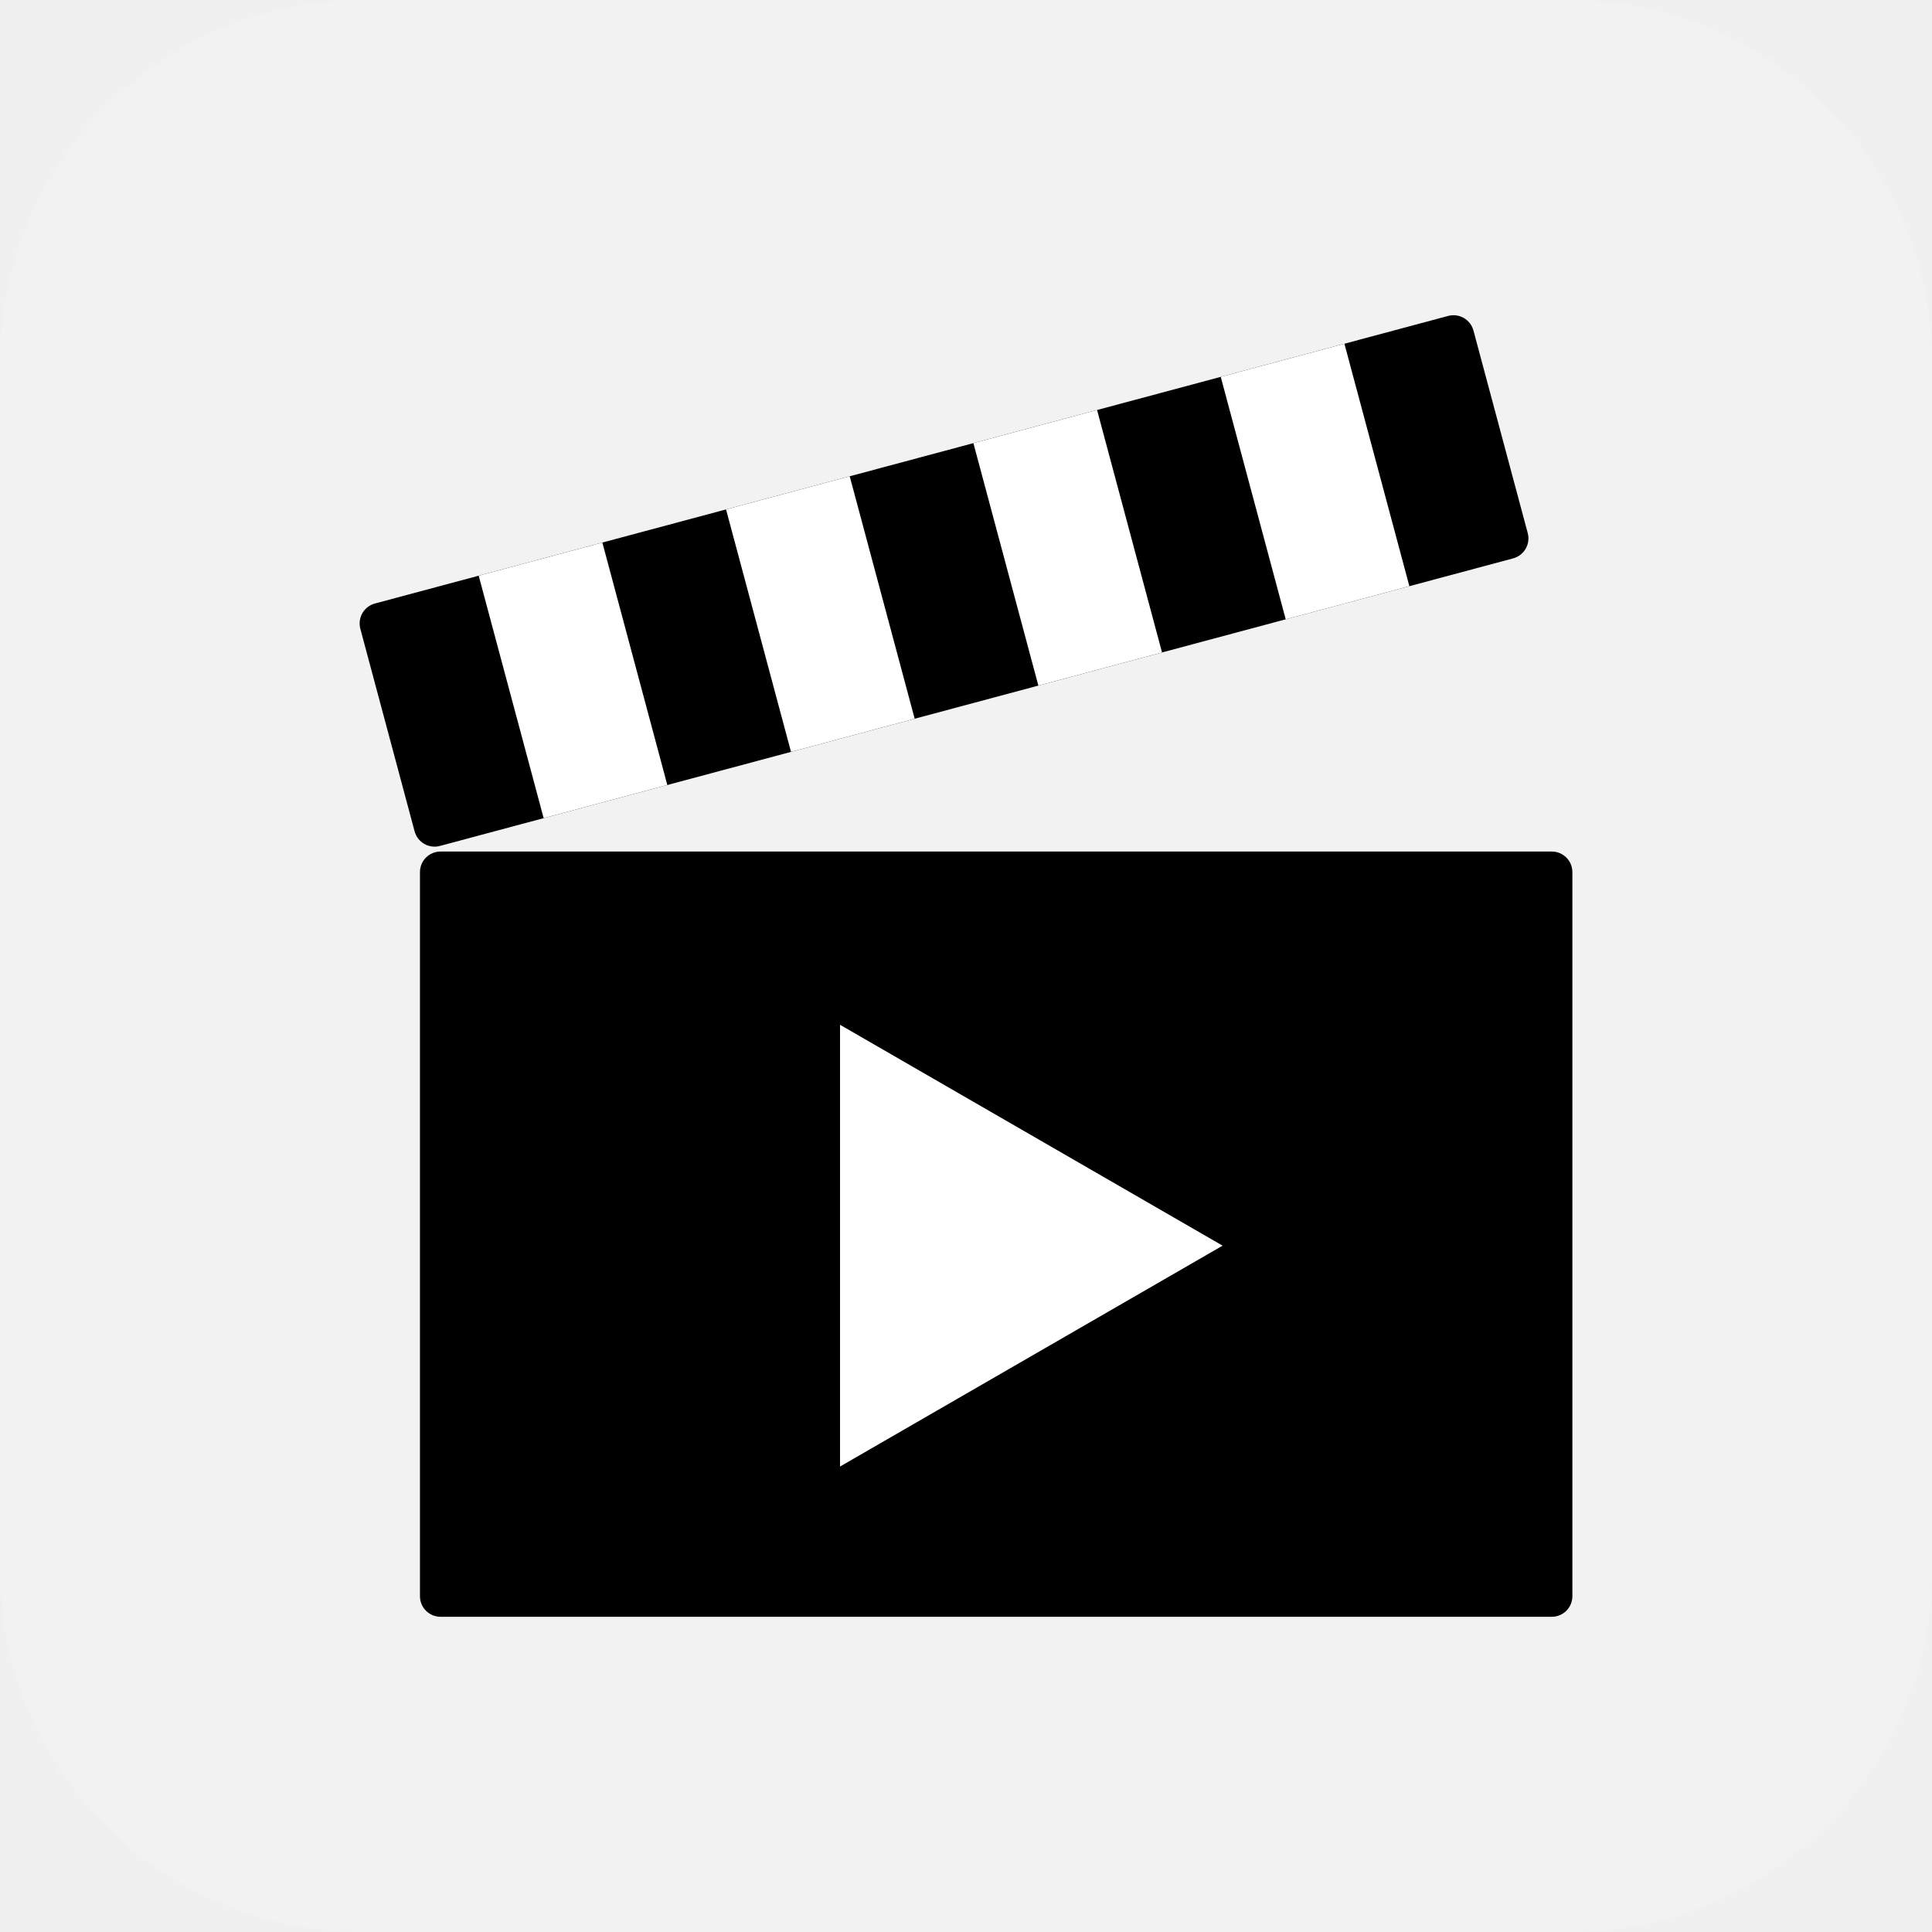
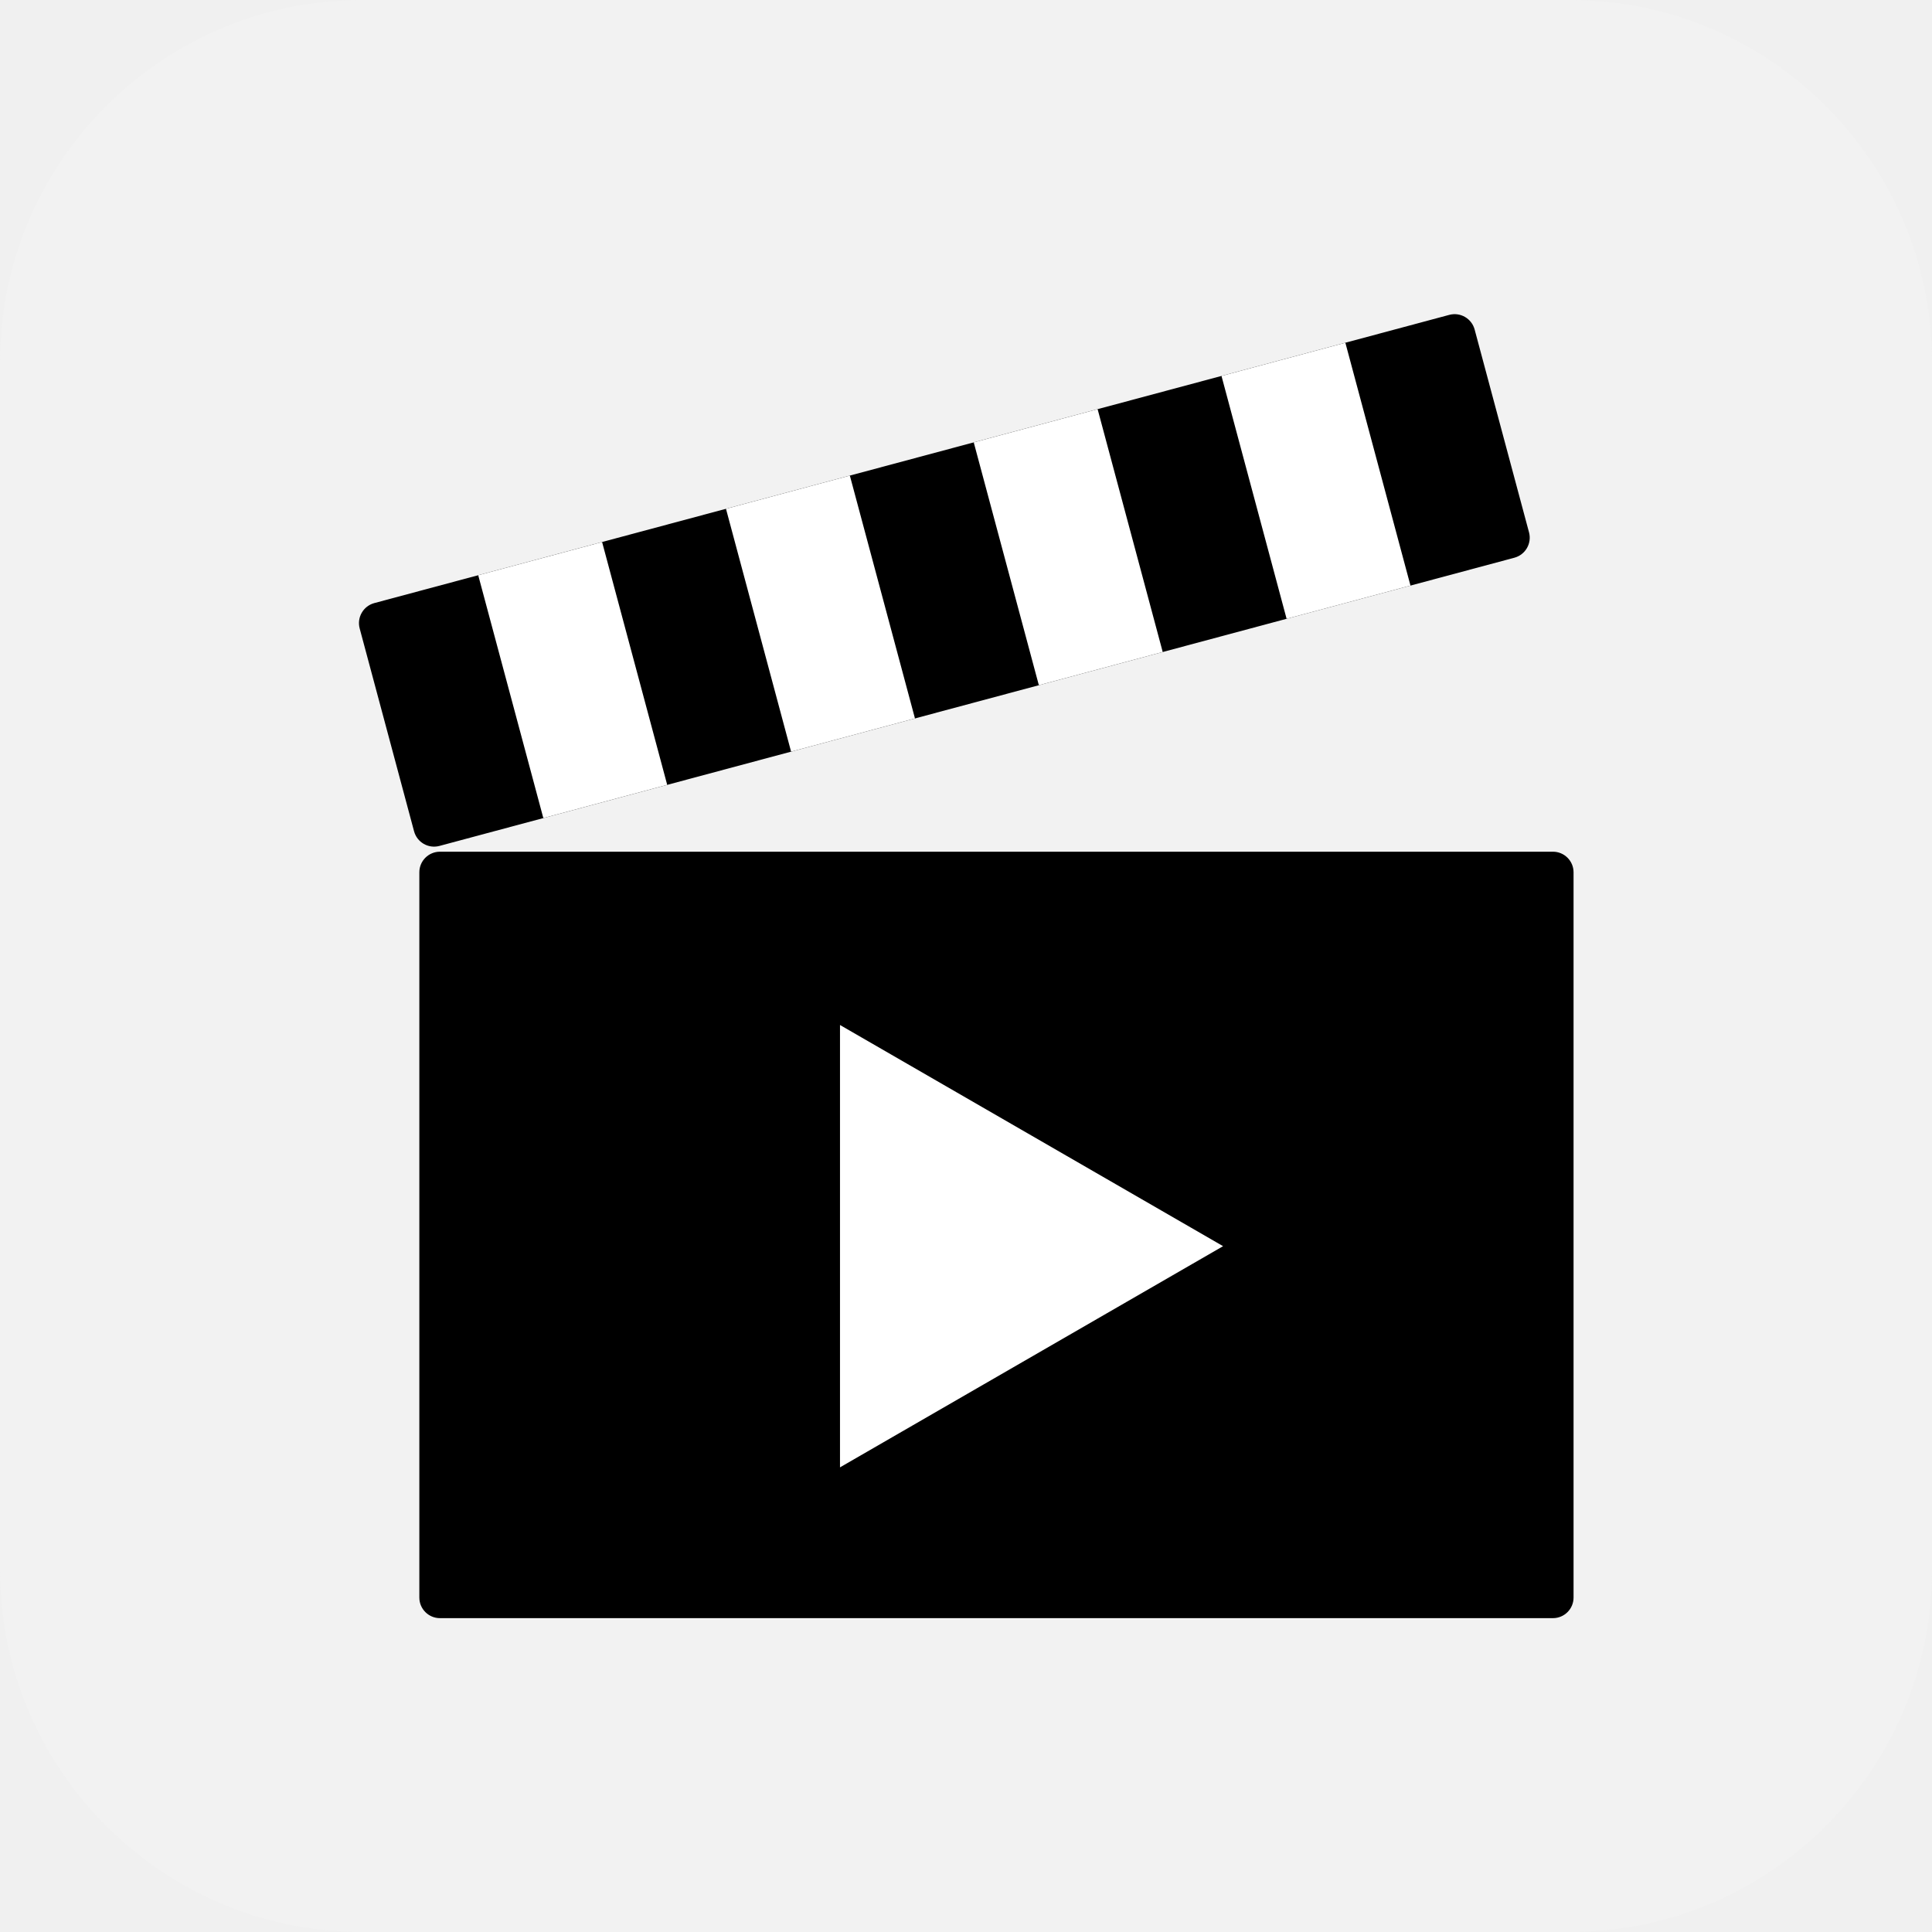
- <svg xmlns="http://www.w3.org/2000/svg" id="svg1" width="190" height="190" version="1.1" viewBox="0 0 50.271 50.271" xml:space="preserve">
-   <g id="layer4">
-     <rect style="fill:#f2f2f2;fill-opacity:1;stroke-width:1.65;stroke-linecap:square;stroke-dasharray:none;stroke-dashoffset:.401" id="rect2" width="50.271" height="50.271" x="0" y="0" rx="9.426" ry="9.426" />
-   </g>
-   <g id="layer1">
-     <g id="layer1-8" style="display:inline" transform="matrix(0.291544,0,0,0.291544,21.47268,19.39395)">
-       <rect style="fill:#000;fill-opacity:1;stroke:none;stroke-width:3.751;stroke-linecap:round;stroke-linejoin:bevel;stroke-dasharray:none;stroke-opacity:1;paint-order:stroke fill markers" id="rect1-3" width="102.852" height="68.297" x="-36.17" y="9.478" rx="1.835" />
-       <path style="fill:#fff;fill-opacity:1;stroke:none;stroke-width:3.631;stroke-linecap:round;stroke-linejoin:bevel;stroke-dasharray:none;stroke-opacity:1;paint-order:stroke fill markers" id="path3" d="m 70.899,136.5 -39.973,23.078 0,-46.157 z" transform="matrix(0.8541776,0,0,0.8541776,-25.0961,-71.942)" />
-       <g id="g4" transform="rotate(-15,18.89776,473.7025)">
-         <rect style="display:inline;fill:#000;fill-opacity:1;stroke:none;stroke-width:3.684;stroke-linecap:round;stroke-linejoin:bevel;stroke-dasharray:none;stroke-opacity:1;paint-order:stroke fill markers" id="rect2-1-9" width="102.851" height="22.402" x="85.861" y="-11.38" rx="1.847" />
-         <rect style="fill:#fff;fill-opacity:1;stroke:none;stroke-width:3.681;stroke-linecap:round;stroke-linejoin:bevel;stroke-dasharray:none;stroke-opacity:1;paint-order:stroke fill markers" id="rect3" width="11.427" height="22.402" x="97.291" y="-11.38" />
-         <rect style="display:inline;fill:#fff;fill-opacity:1;stroke:none;stroke-width:3.681;stroke-linecap:round;stroke-linejoin:bevel;stroke-dasharray:none;stroke-opacity:1;paint-order:stroke fill markers" id="rect3-3" width="11.427" height="22.402" x="120.146" y="-11.38" />
-         <rect style="display:inline;fill:#fff;fill-opacity:1;stroke:none;stroke-width:3.681;stroke-linecap:round;stroke-linejoin:bevel;stroke-dasharray:none;stroke-opacity:1;paint-order:stroke fill markers" id="rect3-1" width="11.427" height="22.402" x="143.001" y="-11.38" />
-         <rect style="display:inline;fill:#fff;fill-opacity:1;stroke:none;stroke-width:3.681;stroke-linecap:round;stroke-linejoin:bevel;stroke-dasharray:none;stroke-opacity:1;paint-order:stroke fill markers" id="rect3-7" width="11.427" height="22.402" x="165.855" y="-11.38" />
+ <svg xmlns="http://www.w3.org/2000/svg" height="190" viewBox="0 0 50.271 50.271" width="190">
+   <rect fill="#f2f2f2" height="50.271" rx="9.426" stroke-dashoffset=".401" stroke-linecap="square" stroke-width="1.65" width="50.271" />
+   <g transform="matrix(.292 0 0 .292 21.473 19.394)">
+     <rect height="68.297" rx="1.835" width="102.852" x="-36.17" y="9.478" />
+     <path d="m70.899 136.5-39.973 23.079v-46.157z" fill="#fff" transform="matrix(.854 0 0 .854 -25.096 -71.942)" />
+     <g transform="matrix(.966 -.259 .259 .966 -121.959 21.032)">
+       <rect height="22.402" rx="1.847" width="102.851" x="85.861" y="-11.38" />
+       <g fill="#fff">
+         <path d="m97.291-11.38h11.427v22.402h-11.427z" />
+         <path d="m120.146-11.38h11.427v22.402h-11.427z" />
+         <path d="m143.001-11.38h11.427v22.402h-11.427z" />
+         <path d="m165.855-11.38h11.427v22.402h-11.427z" />
      </g>
    </g>
  </g>
</svg>
